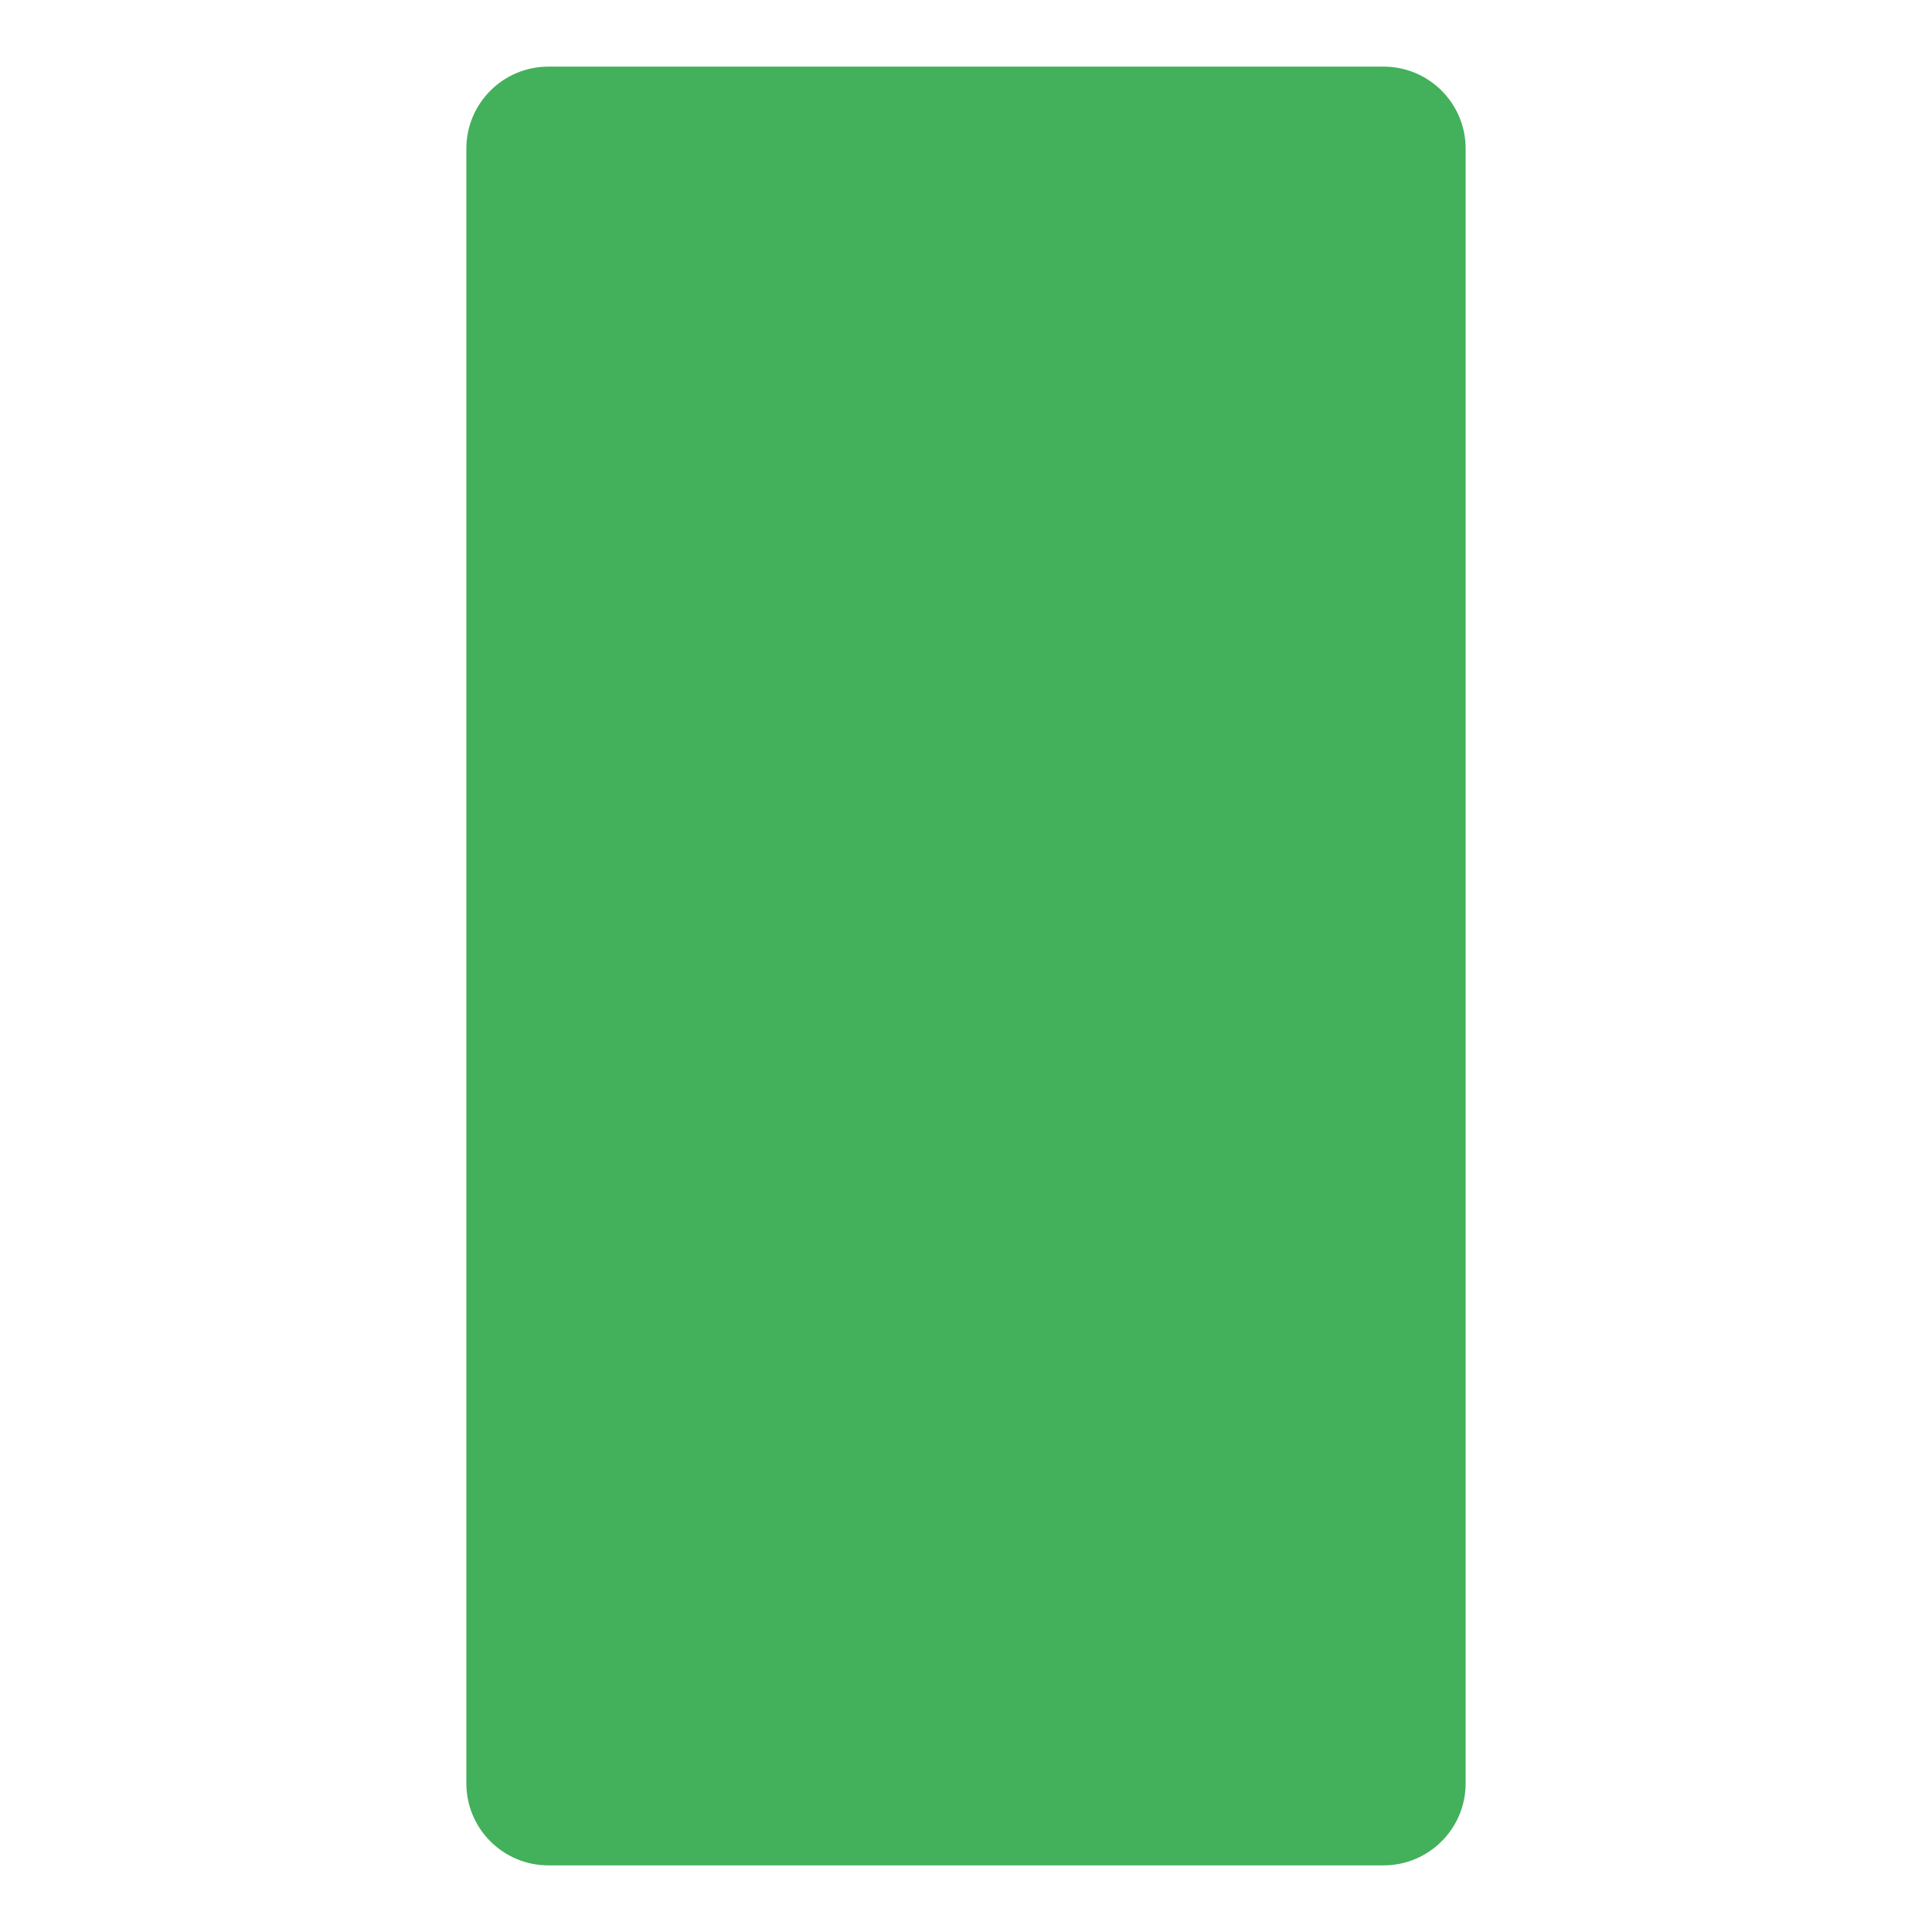
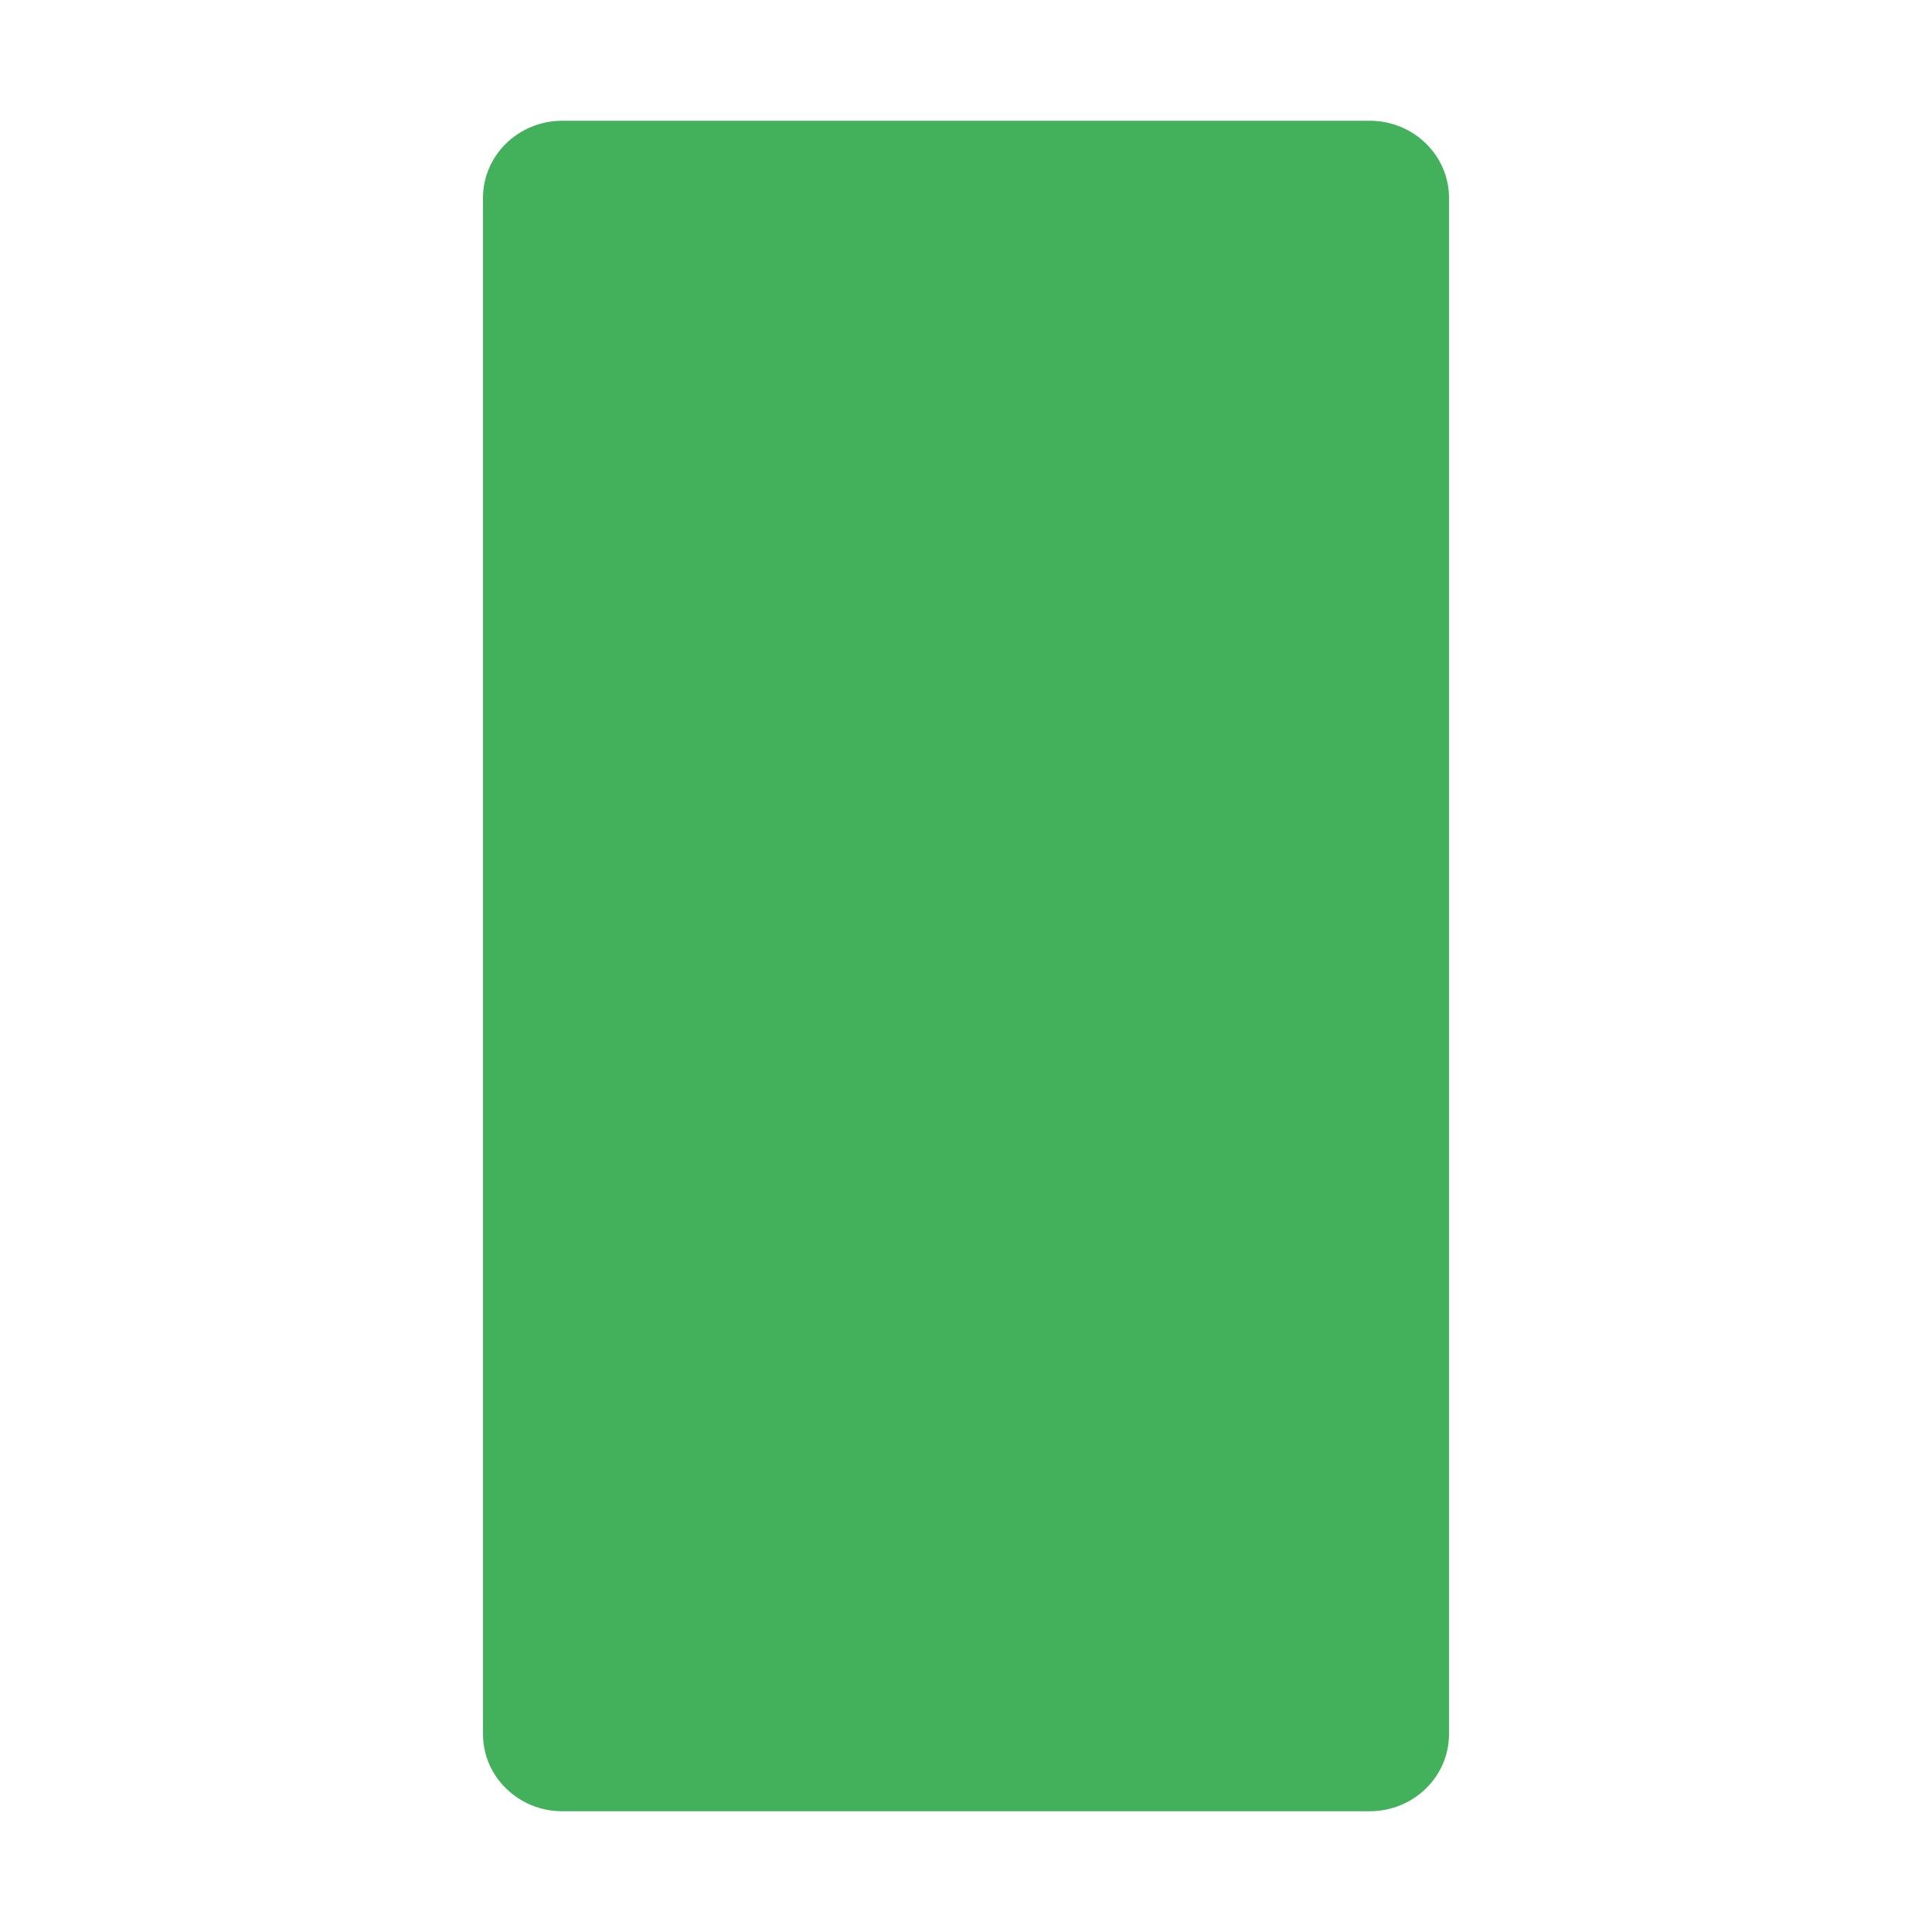
- <svg xmlns="http://www.w3.org/2000/svg" version="1.1" id="Capa_1" x="0px" y="0px" viewBox="0 0 58 58" style="enable-background:new 0 0 58 58;" xml:space="preserve">
+ <svg xmlns="http://www.w3.org/2000/svg" version="1.1" id="Capa_1" x="0px" y="0px" viewBox="0 0 64 64" xml:space="preserve" width="64" height="64">
  <defs id="defs39" />
-   <path style="fill:#43b05c" d="M 41.536,56 H 16.464 C 15.103,56 14,54.897 14,53.536 V 4.464 C 14,3.103 15.103,2 16.464,2 H 41.536 C 42.897,2 44,3.103 44,4.464 V 53.536 C 44,54.897 42.897,56 41.536,56 Z" id="path2" />
-   <g id="g6" />
-   <g id="g8" />
-   <g id="g10" />
-   <g id="g12" />
-   <g id="g14" />
-   <g id="g16" />
-   <g id="g18" />
-   <g id="g20" />
-   <g id="g22" />
-   <g id="g24" />
-   <g id="g26" />
-   <g id="g28" />
-   <g id="g30" />
-   <g id="g32" />
-   <g id="g34" />
+   <path style="fill:#43b05c;stroke-width:1.052" d="M 45.372,60 H 18.628 C 17.177,60 16,58.856 16,57.445 V 6.555 C 16,5.144 17.177,4 18.628,4 H 45.372 C 46.823,4 48,5.144 48,6.555 V 57.445 C 48,58.856 46.823,60 45.372,60 Z" id="path2" />
+   <g id="g6" transform="translate(0,6)" />
+   <g id="g8" transform="translate(0,6)" />
+   <g id="g10" transform="translate(0,6)" />
+   <g id="g12" transform="translate(0,6)" />
+   <g id="g14" transform="translate(0,6)" />
+   <g id="g16" transform="translate(0,6)" />
+   <g id="g18" transform="translate(0,6)" />
+   <g id="g20" transform="translate(0,6)" />
+   <g id="g22" transform="translate(0,6)" />
+   <g id="g24" transform="translate(0,6)" />
+   <g id="g26" transform="translate(0,6)" />
+   <g id="g28" transform="translate(0,6)" />
+   <g id="g30" transform="translate(0,6)" />
+   <g id="g32" transform="translate(0,6)" />
+   <g id="g34" transform="translate(0,6)" />
</svg>
